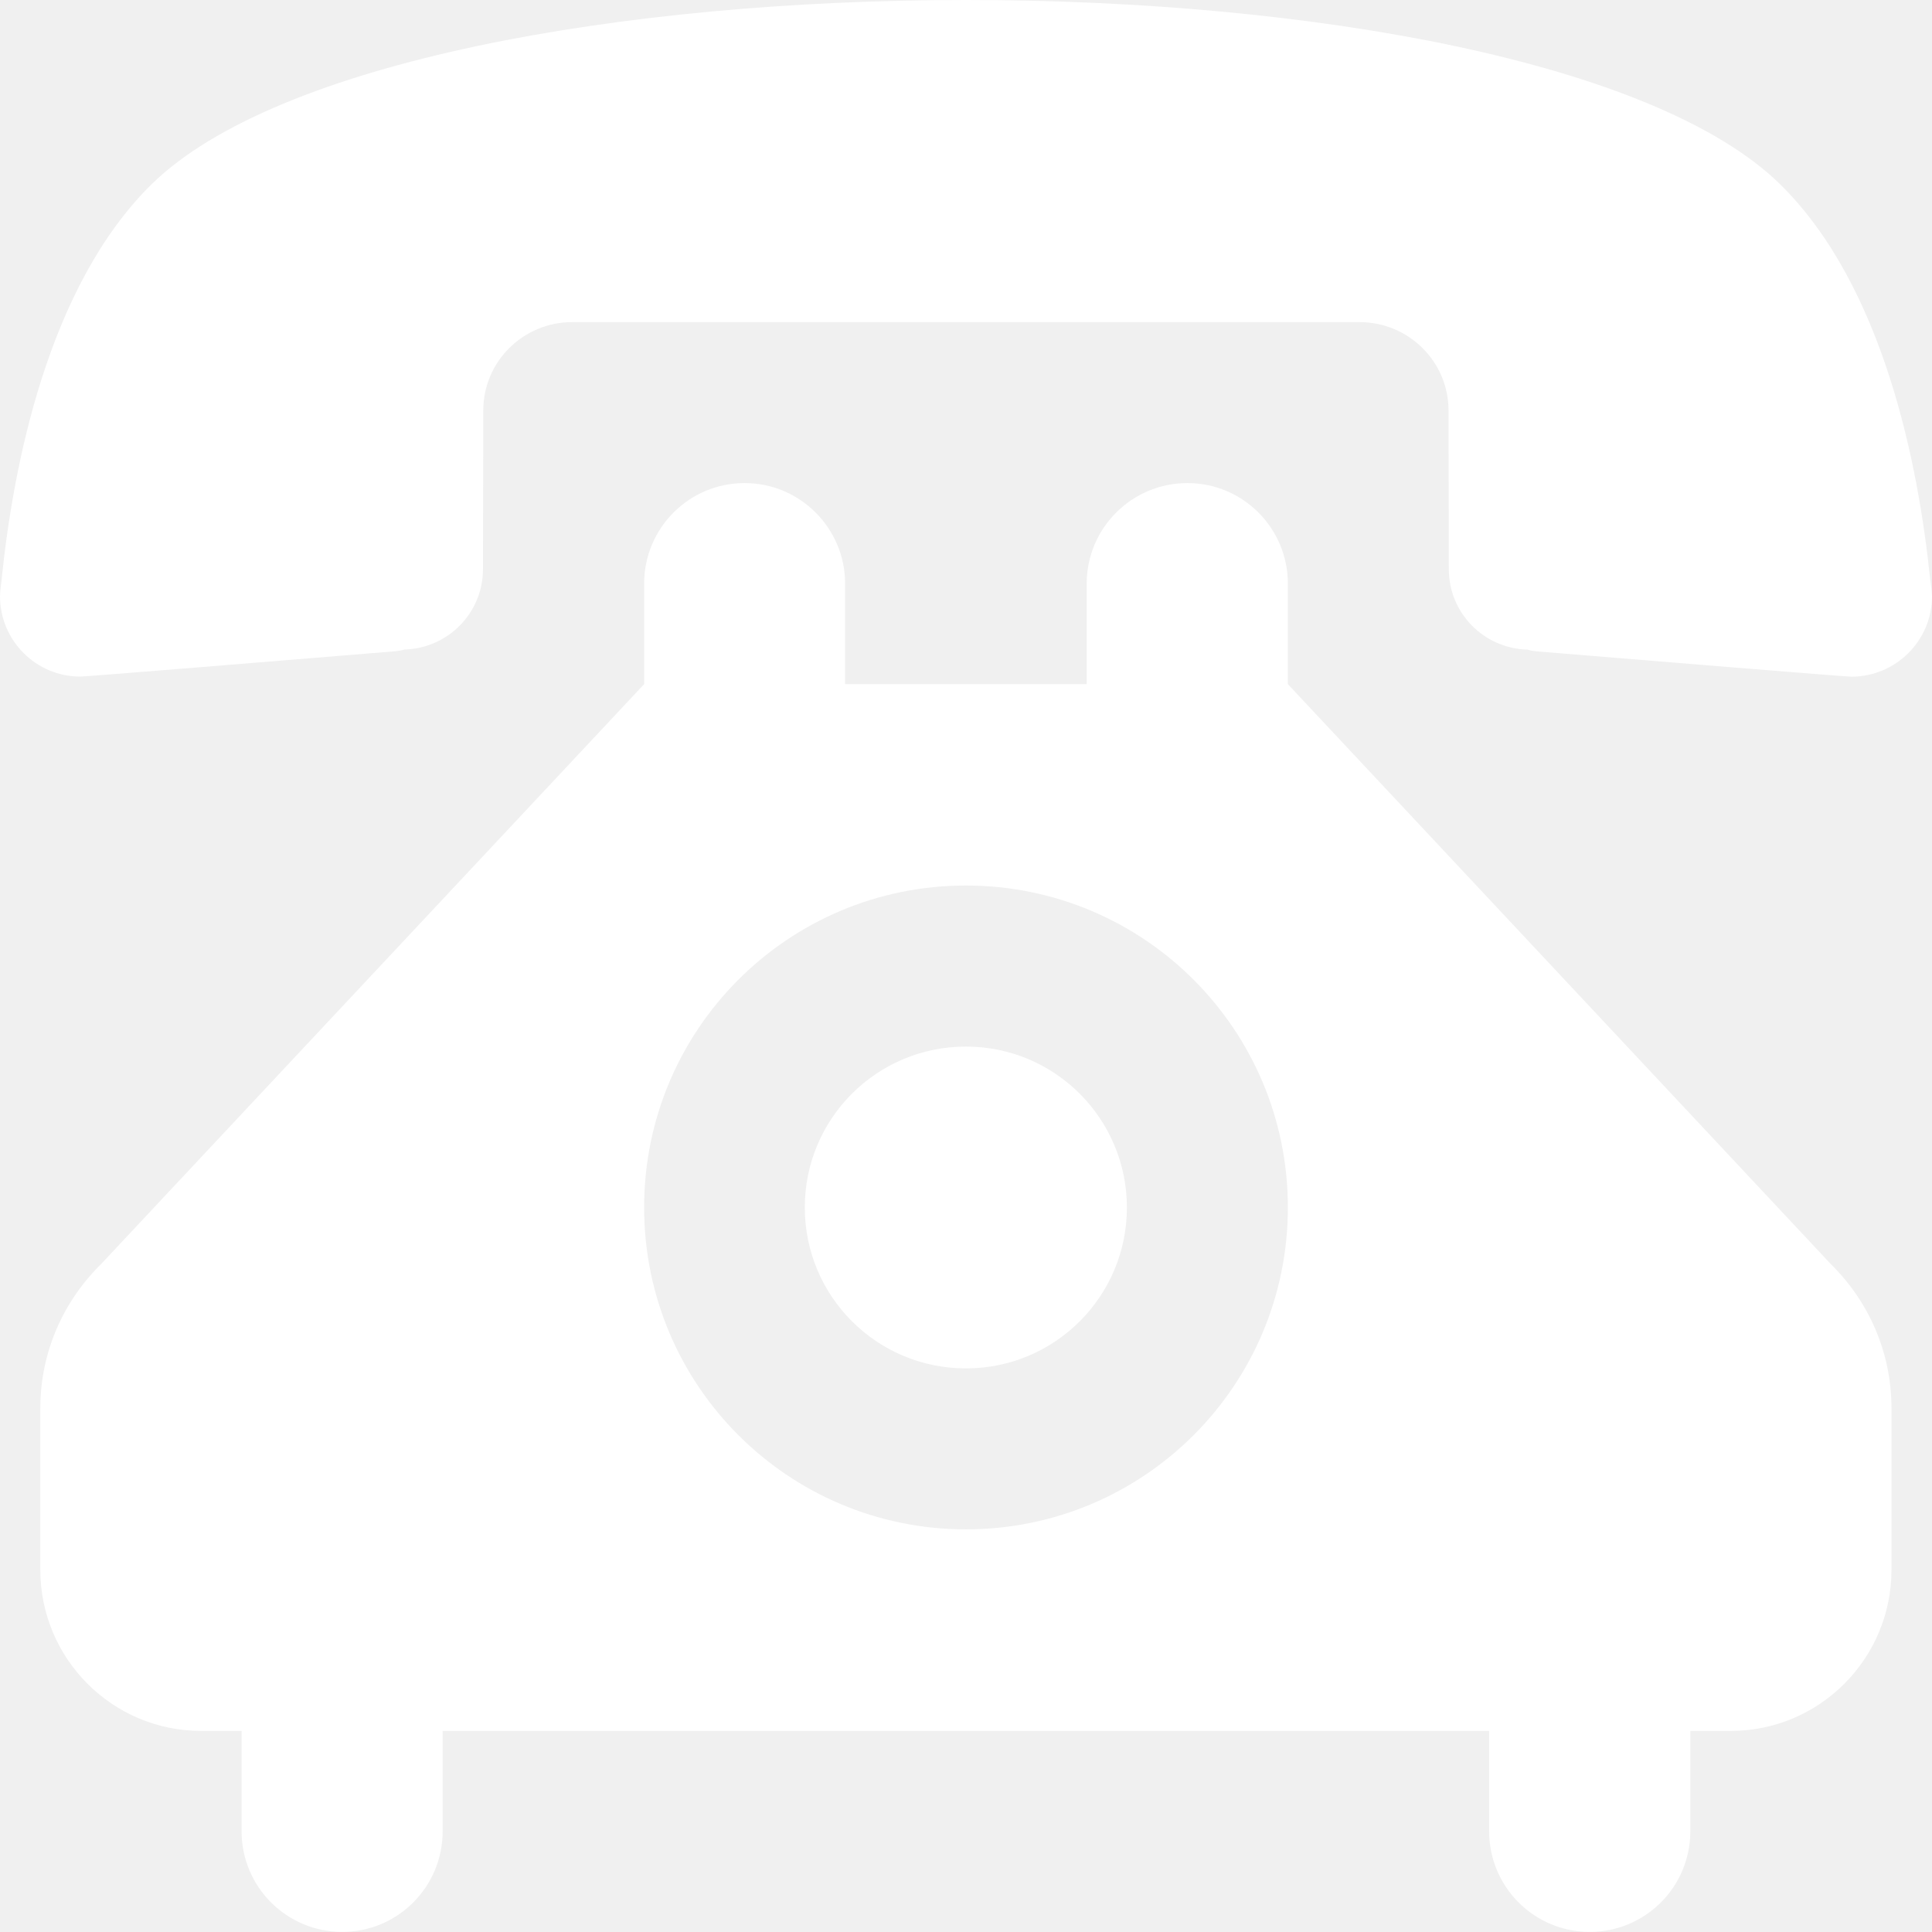
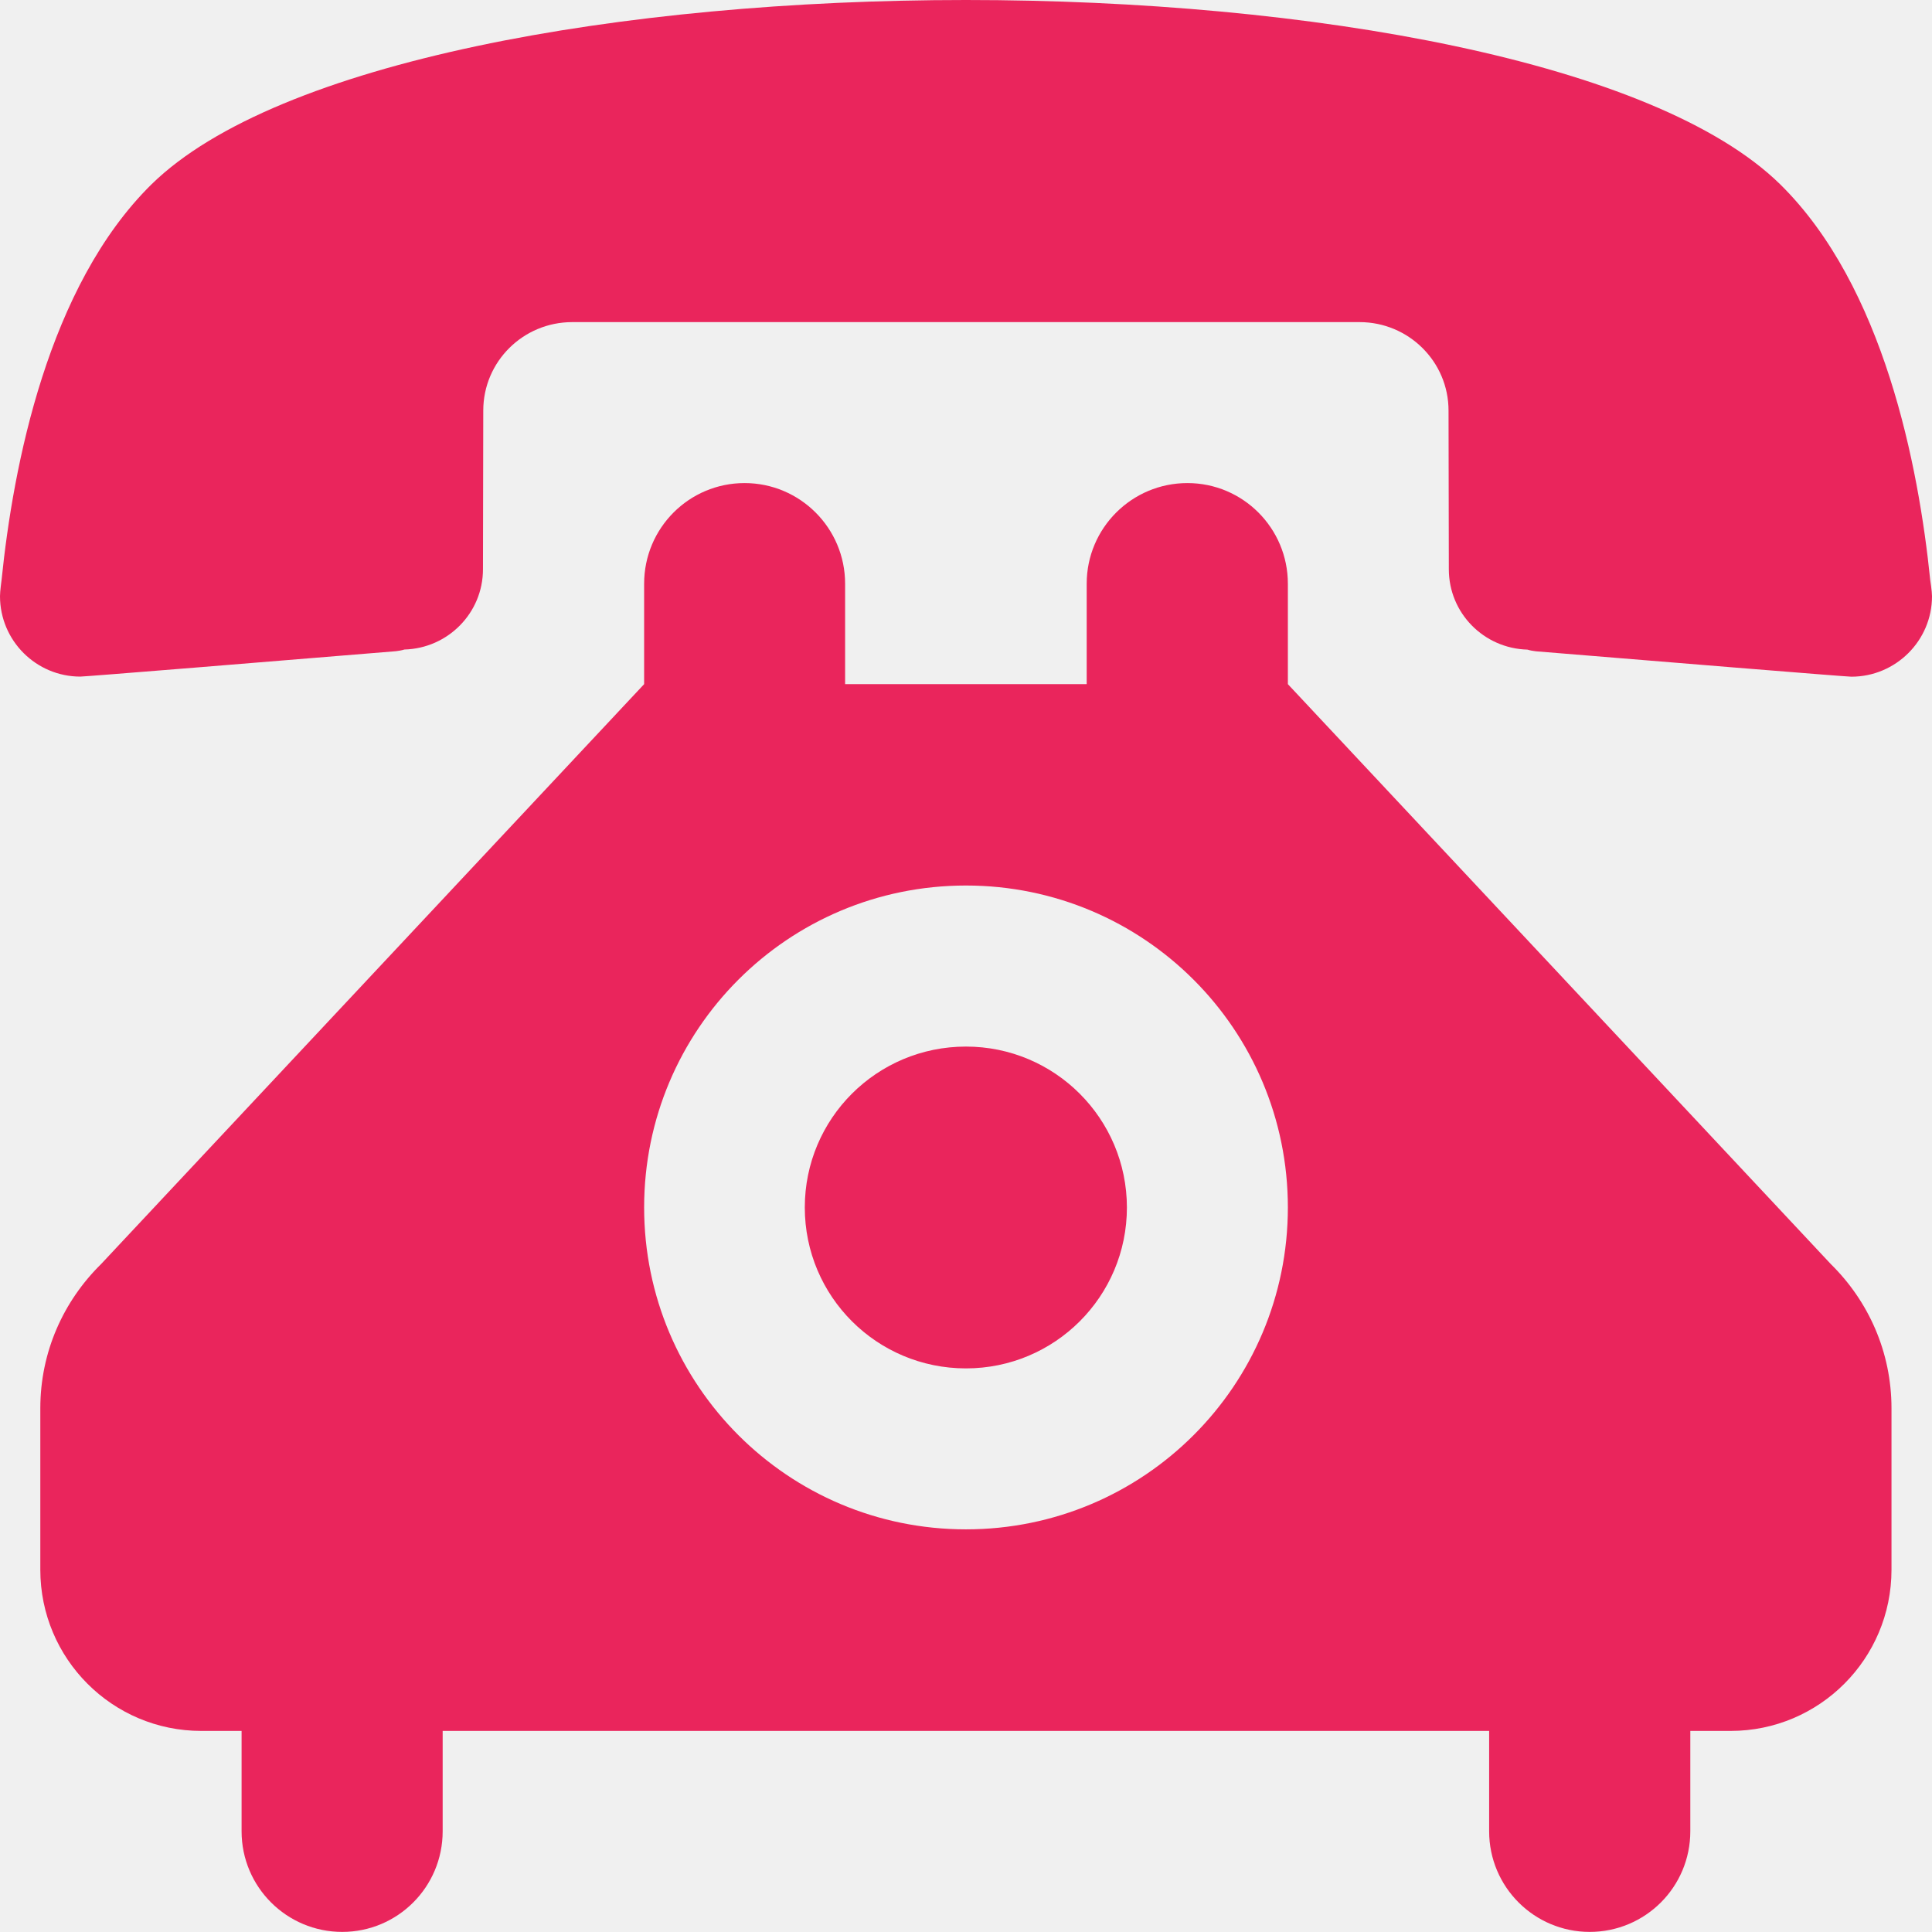
<svg xmlns="http://www.w3.org/2000/svg" version="1.1" id="Layer_1" x="0px" y="0px" width="19.697px" height="19.696px" viewBox="0 0 19.697 19.696" enable-background="new 0 0 19.697 19.696" xml:space="preserve">
-   <path fill="#FFFFFF" d="M9.848,0C6.34,0,2.823,0.628,1.546,1.878c-1.058,1.04-1.412,2.874-1.53,4.035c0,0-0.016,0.115-0.016,0.165 c0,0.454,0.369,0.82,0.819,0.82c0.054,0,2.028-0.161,3.218-0.259c0.029-0.004,0.058-0.008,0.086-0.017 C4.566,6.61,4.924,6.25,4.924,5.803l0.003-1.617c0-0.5,0.407-0.902,0.907-0.902h8.027c0.499,0,0.907,0.402,0.907,0.902l0.003,1.617 c0,0.447,0.356,0.808,0.802,0.82c0.027,0.009,0.056,0.013,0.085,0.017c1.19,0.098,3.164,0.259,3.217,0.259 c0.451,0,0.822-0.366,0.822-0.82c0-0.05-0.018-0.165-0.018-0.165c-0.118-1.161-0.472-2.995-1.53-4.035 C16.873,0.628,13.356,0,9.848,0z M9.848,10.67c-0.908,0-1.643,0.733-1.643,1.64c0,0.907,0.734,1.641,1.643,1.641 c0.906,0,1.641-0.733,1.641-1.641C11.488,11.404,10.754,10.67,9.848,10.67z M8.616,6.975V5.951c0-0.567-0.46-1.026-1.025-1.026 c-0.566,0-1.024,0.459-1.024,1.026v1.024l-5.537,5.913c-0.382,0.376-0.619,0.894-0.619,1.47v1.646c0,0.907,0.734,1.643,1.641,1.643 h0.411v1.023c0,0.568,0.46,1.026,1.026,1.026c0.565,0,1.024-0.458,1.024-1.026v-1.023h10.669v1.023c0,0.568,0.46,1.026,1.025,1.026 c0.567,0,1.026-0.458,1.026-1.026v-1.023h0.411c0.905,0,1.64-0.735,1.64-1.643v-1.646c0-0.576-0.236-1.094-0.618-1.47L13.13,6.975 V5.951c0-0.567-0.459-1.026-1.024-1.026c-0.567,0-1.027,0.459-1.027,1.026v1.024H8.616z M9.848,9.028 c1.814,0,3.282,1.468,3.282,3.282s-1.468,3.282-3.282,3.282c-1.813,0-3.281-1.468-3.281-3.282S8.034,9.028,9.848,9.028z" />
+   <path fill="#EA255C" d="M9.848,0C6.34,0,2.823,0.628,1.546,1.878c-1.058,1.04-1.412,2.874-1.53,4.035c0,0-0.016,0.115-0.016,0.165 c0,0.454,0.369,0.82,0.819,0.82c0.054,0,2.028-0.161,3.218-0.259c0.029-0.004,0.058-0.008,0.086-0.017 C4.566,6.61,4.924,6.25,4.924,5.803l0.003-1.617c0-0.5,0.407-0.902,0.907-0.902h8.027c0.499,0,0.907,0.402,0.907,0.902l0.003,1.617 c0,0.447,0.356,0.808,0.802,0.82c0.027,0.009,0.056,0.013,0.085,0.017c1.19,0.098,3.164,0.259,3.217,0.259 c0.451,0,0.822-0.366,0.822-0.82c0-0.05-0.018-0.165-0.018-0.165c-0.118-1.161-0.472-2.995-1.53-4.035 C16.873,0.628,13.356,0,9.848,0z M9.848,10.67c-0.908,0-1.643,0.733-1.643,1.64c0,0.907,0.734,1.641,1.643,1.641 c0.906,0,1.641-0.733,1.641-1.641C11.488,11.404,10.754,10.67,9.848,10.67z M8.616,6.975V5.951c0-0.567-0.46-1.026-1.025-1.026 c-0.566,0-1.024,0.459-1.024,1.026v1.024l-5.537,5.913c-0.382,0.376-0.619,0.894-0.619,1.47v1.646c0,0.907,0.734,1.643,1.641,1.643 h0.411v1.023c0,0.568,0.46,1.026,1.026,1.026c0.565,0,1.024-0.458,1.024-1.026v-1.023h10.669v1.023c0,0.568,0.46,1.026,1.025,1.026 c0.567,0,1.026-0.458,1.026-1.026v-1.023h0.411c0.905,0,1.64-0.735,1.64-1.643v-1.646c0-0.576-0.236-1.094-0.618-1.47L13.13,6.975 V5.951c0-0.567-0.459-1.026-1.024-1.026c-0.567,0-1.027,0.459-1.027,1.026v1.024H8.616z M9.848,9.028 c1.814,0,3.282,1.468,3.282,3.282s-1.468,3.282-3.282,3.282c-1.813,0-3.281-1.468-3.281-3.282S8.034,9.028,9.848,9.028z" />
</svg>
